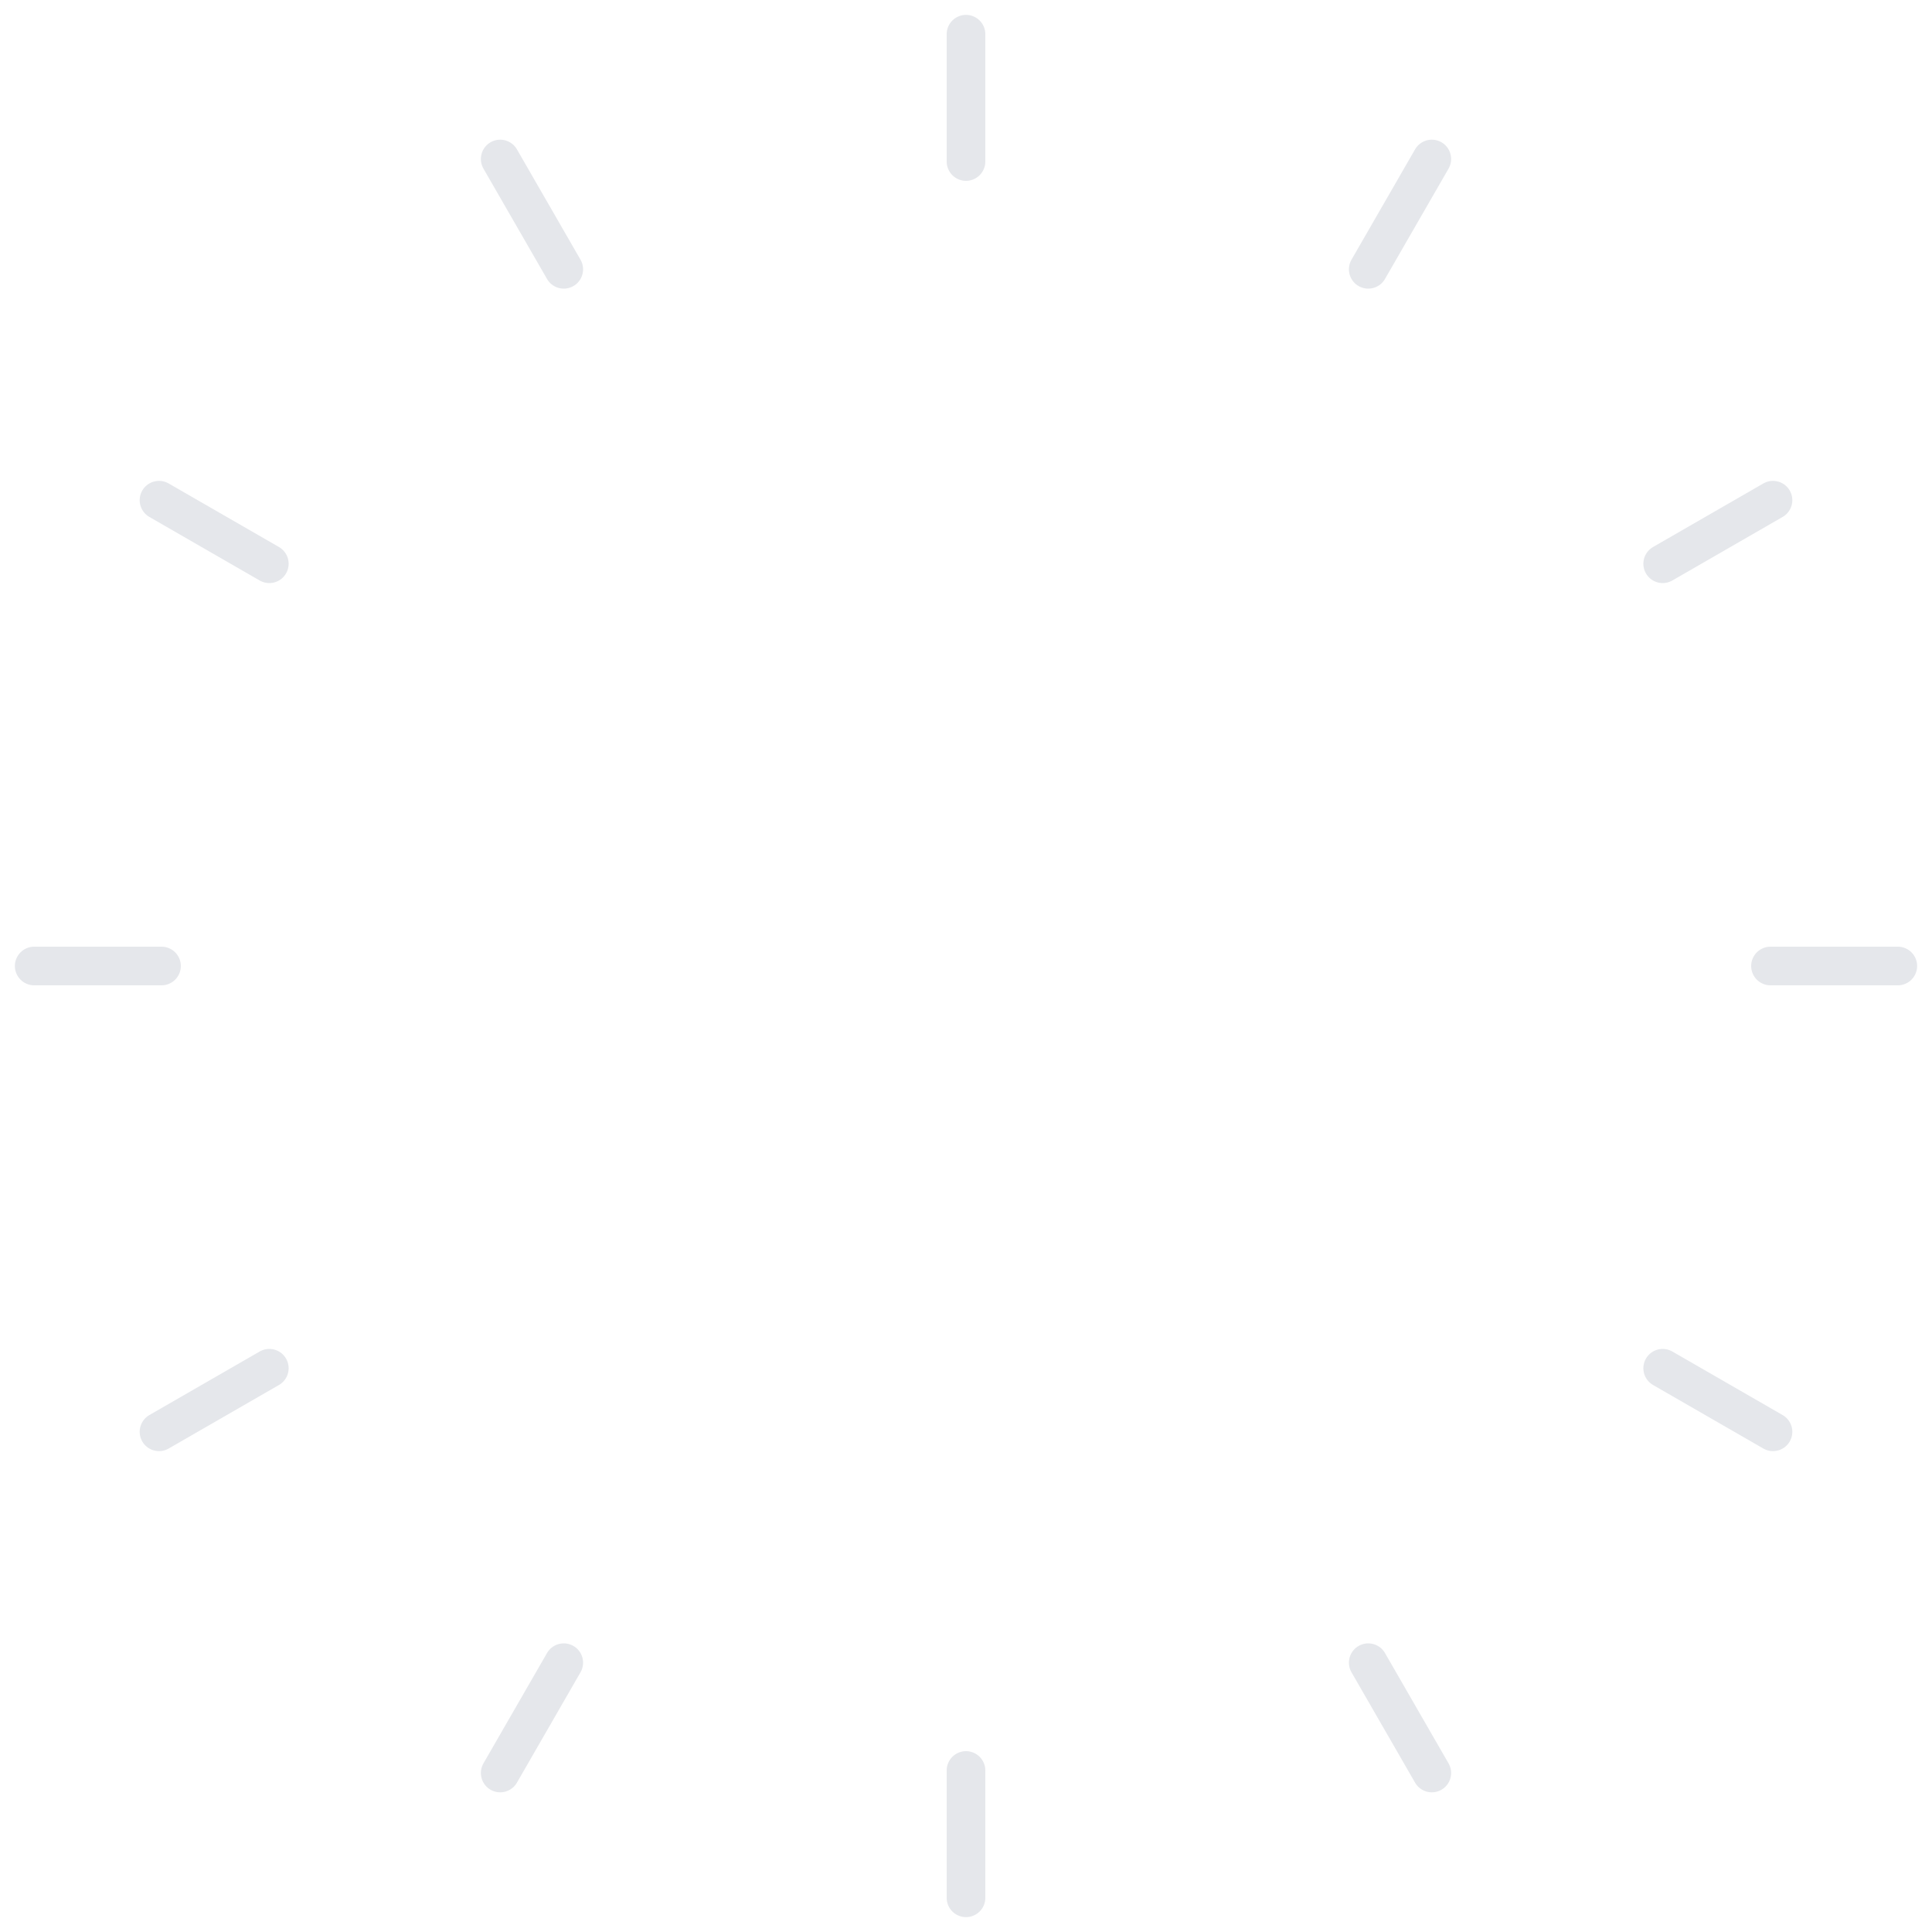
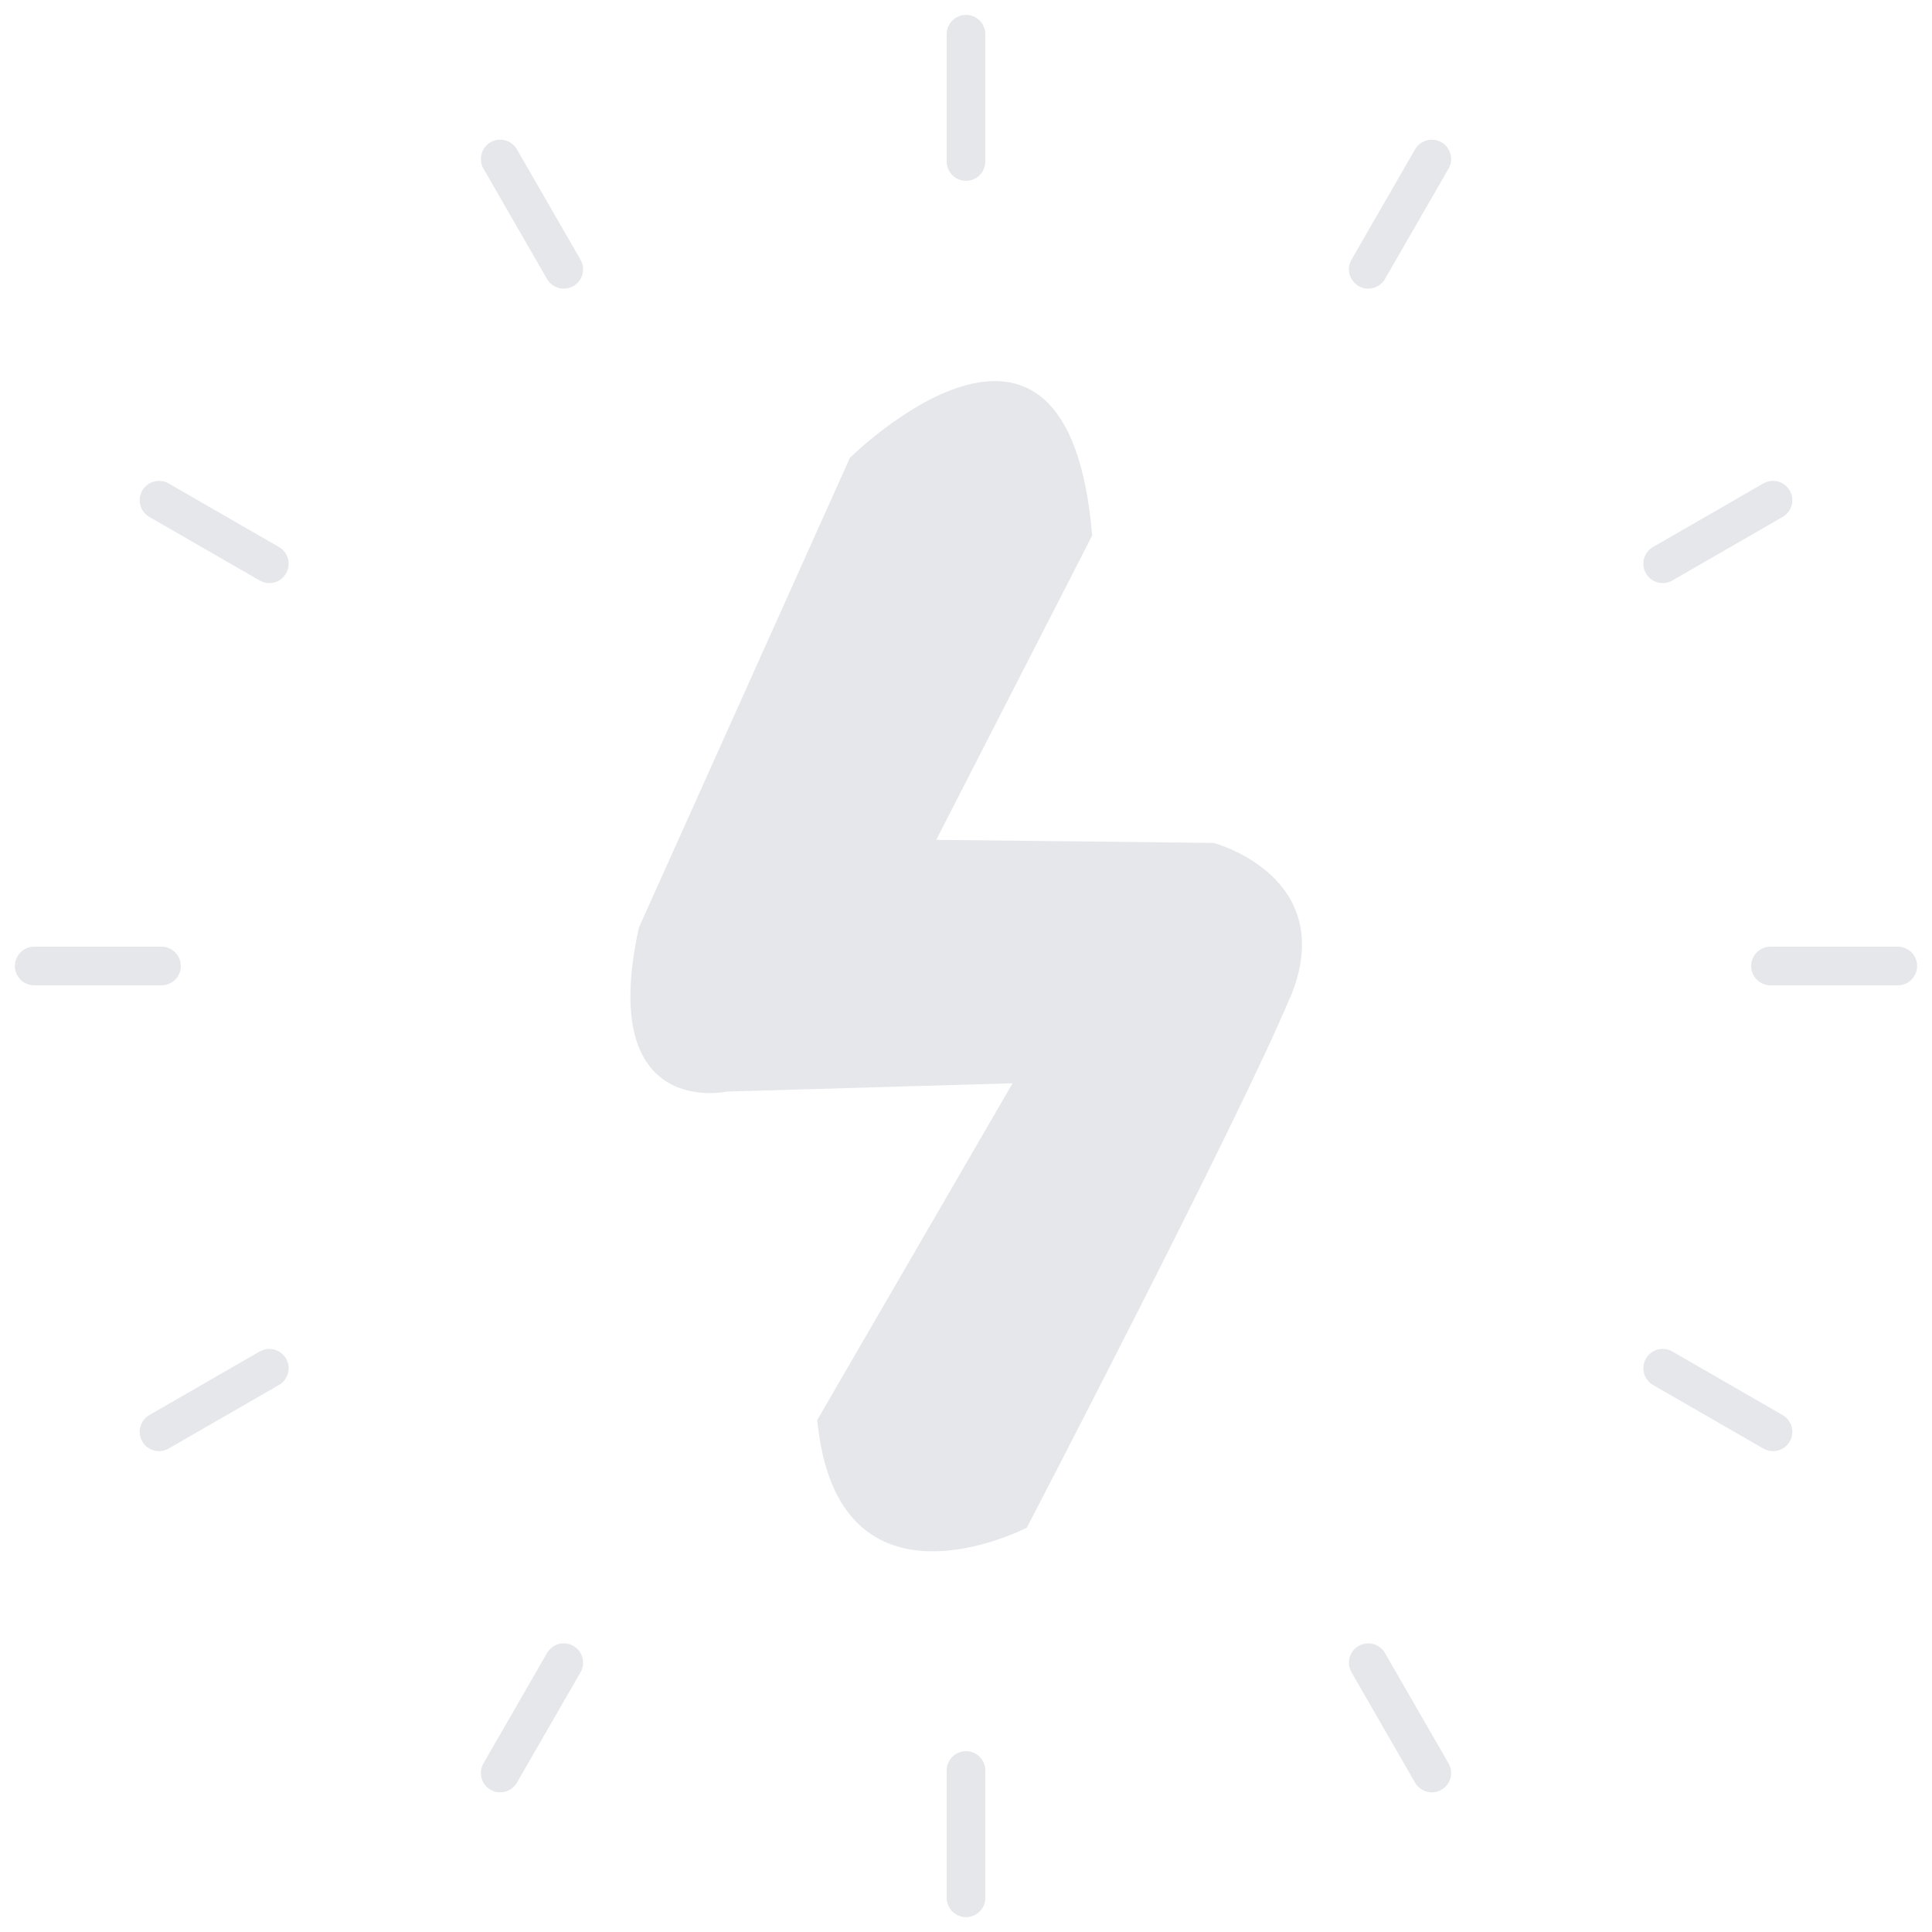
<svg xmlns="http://www.w3.org/2000/svg" id="Layer_1" viewBox="0 0 100 100">
  <defs>
-     <style>.cls-1{stroke:#E5E7EB;stroke-linecap:round;stroke-miterlimit:10;stroke-width:2px;}.cls-1,.cls-2{fill:#FFFF;}.cls-2{stroke-width:0px;}</style>
+     <style>
+       .cls-1 {
+         stroke: #E5E7EB; /* Gray-200 */
+         stroke-linecap: round;
+         stroke-miterlimit: 10;
+         stroke-width: 2px;
+         fill: none;
+       }
+       .cls-2 {
+         fill: #E5E7EB; /* Gray-200 */
+         stroke-width: 0px;
+       }
+     </style>
  </defs>
-   <path class="cls-2" d="m66.76,51.66c-2.63,6.31-13.61,27.41-13.61,27.41,0,0-9.82,5.12-10.85-5.57l10.11-17.43-14.8.43s-6.74,1.48-4.54-8.49l10.92-24.31s11.28-11.21,12.54,4.02l-8.07,15.75,14.36.16s6.58,1.75,3.95,8.04Z" />
+   <path class="cls-2" d="M66.76,51.66c-2.63,6.31-13.61,27.41-13.61,27.41,0,0-9.82,5.12-10.85-5.57l10.11-17.43-14.8.43s-6.74,1.48-4.54-8.49l10.92-24.31s11.28-11.21,12.54,4.02l-8.07,15.75,14.36.16s6.58,1.75,3.95,8.04Z" />
  <line class="cls-1" x1="50" y1="1.77" x2="50" y2="8.36" />
  <line class="cls-1" x1="50" y1="91.64" x2="50" y2="98.23" />
  <line class="cls-1" x1="25.89" y1="8.23" x2="29.18" y2="13.94" />
  <line class="cls-1" x1="70.82" y1="86.06" x2="74.11" y2="91.77" />
  <line class="cls-1" x1="8.23" y1="25.89" x2="13.94" y2="29.18" />
  <line class="cls-1" x1="86.06" y1="70.82" x2="91.77" y2="74.11" />
  <line class="cls-1" x1="1.77" y1="50" x2="8.36" y2="50" />
  <line class="cls-1" x1="91.64" y1="50" x2="98.23" y2="50" />
  <line class="cls-1" x1="8.23" y1="74.11" x2="13.94" y2="70.82" />
  <line class="cls-1" x1="86.06" y1="29.18" x2="91.77" y2="25.89" />
  <line class="cls-1" x1="25.89" y1="91.77" x2="29.18" y2="86.06" />
  <line class="cls-1" x1="70.82" y1="13.94" x2="74.11" y2="8.23" />
</svg>
